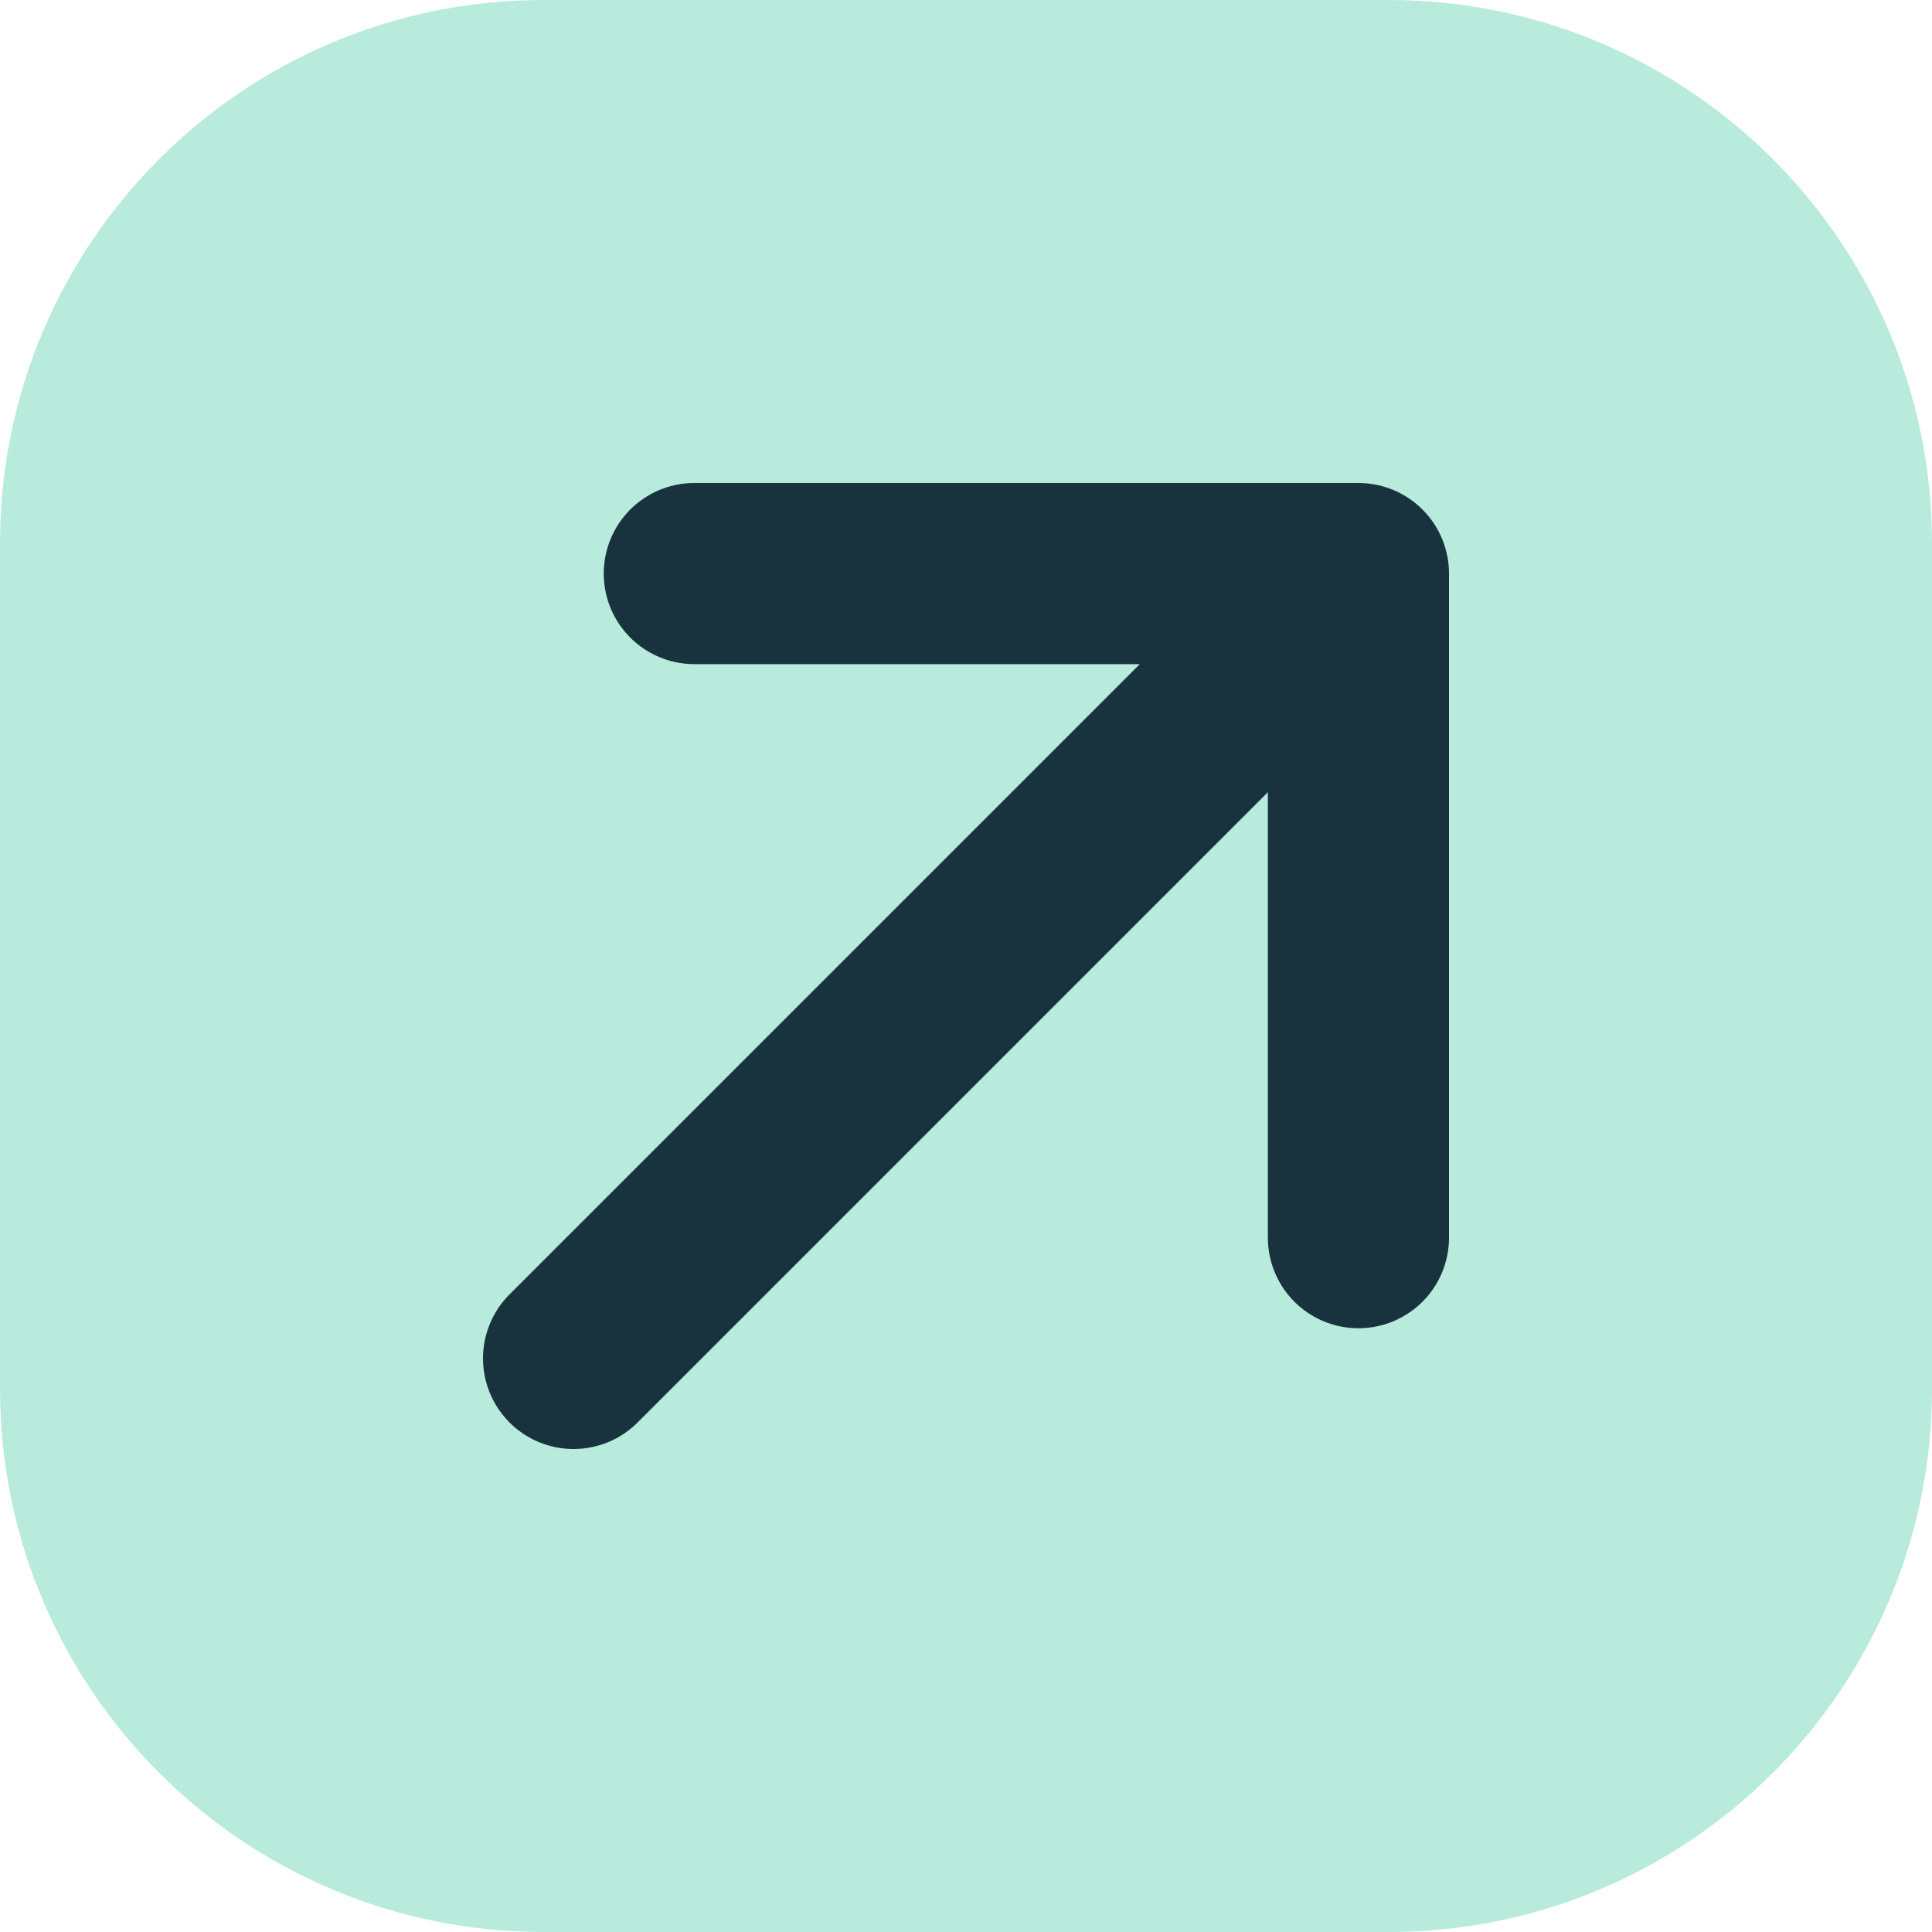
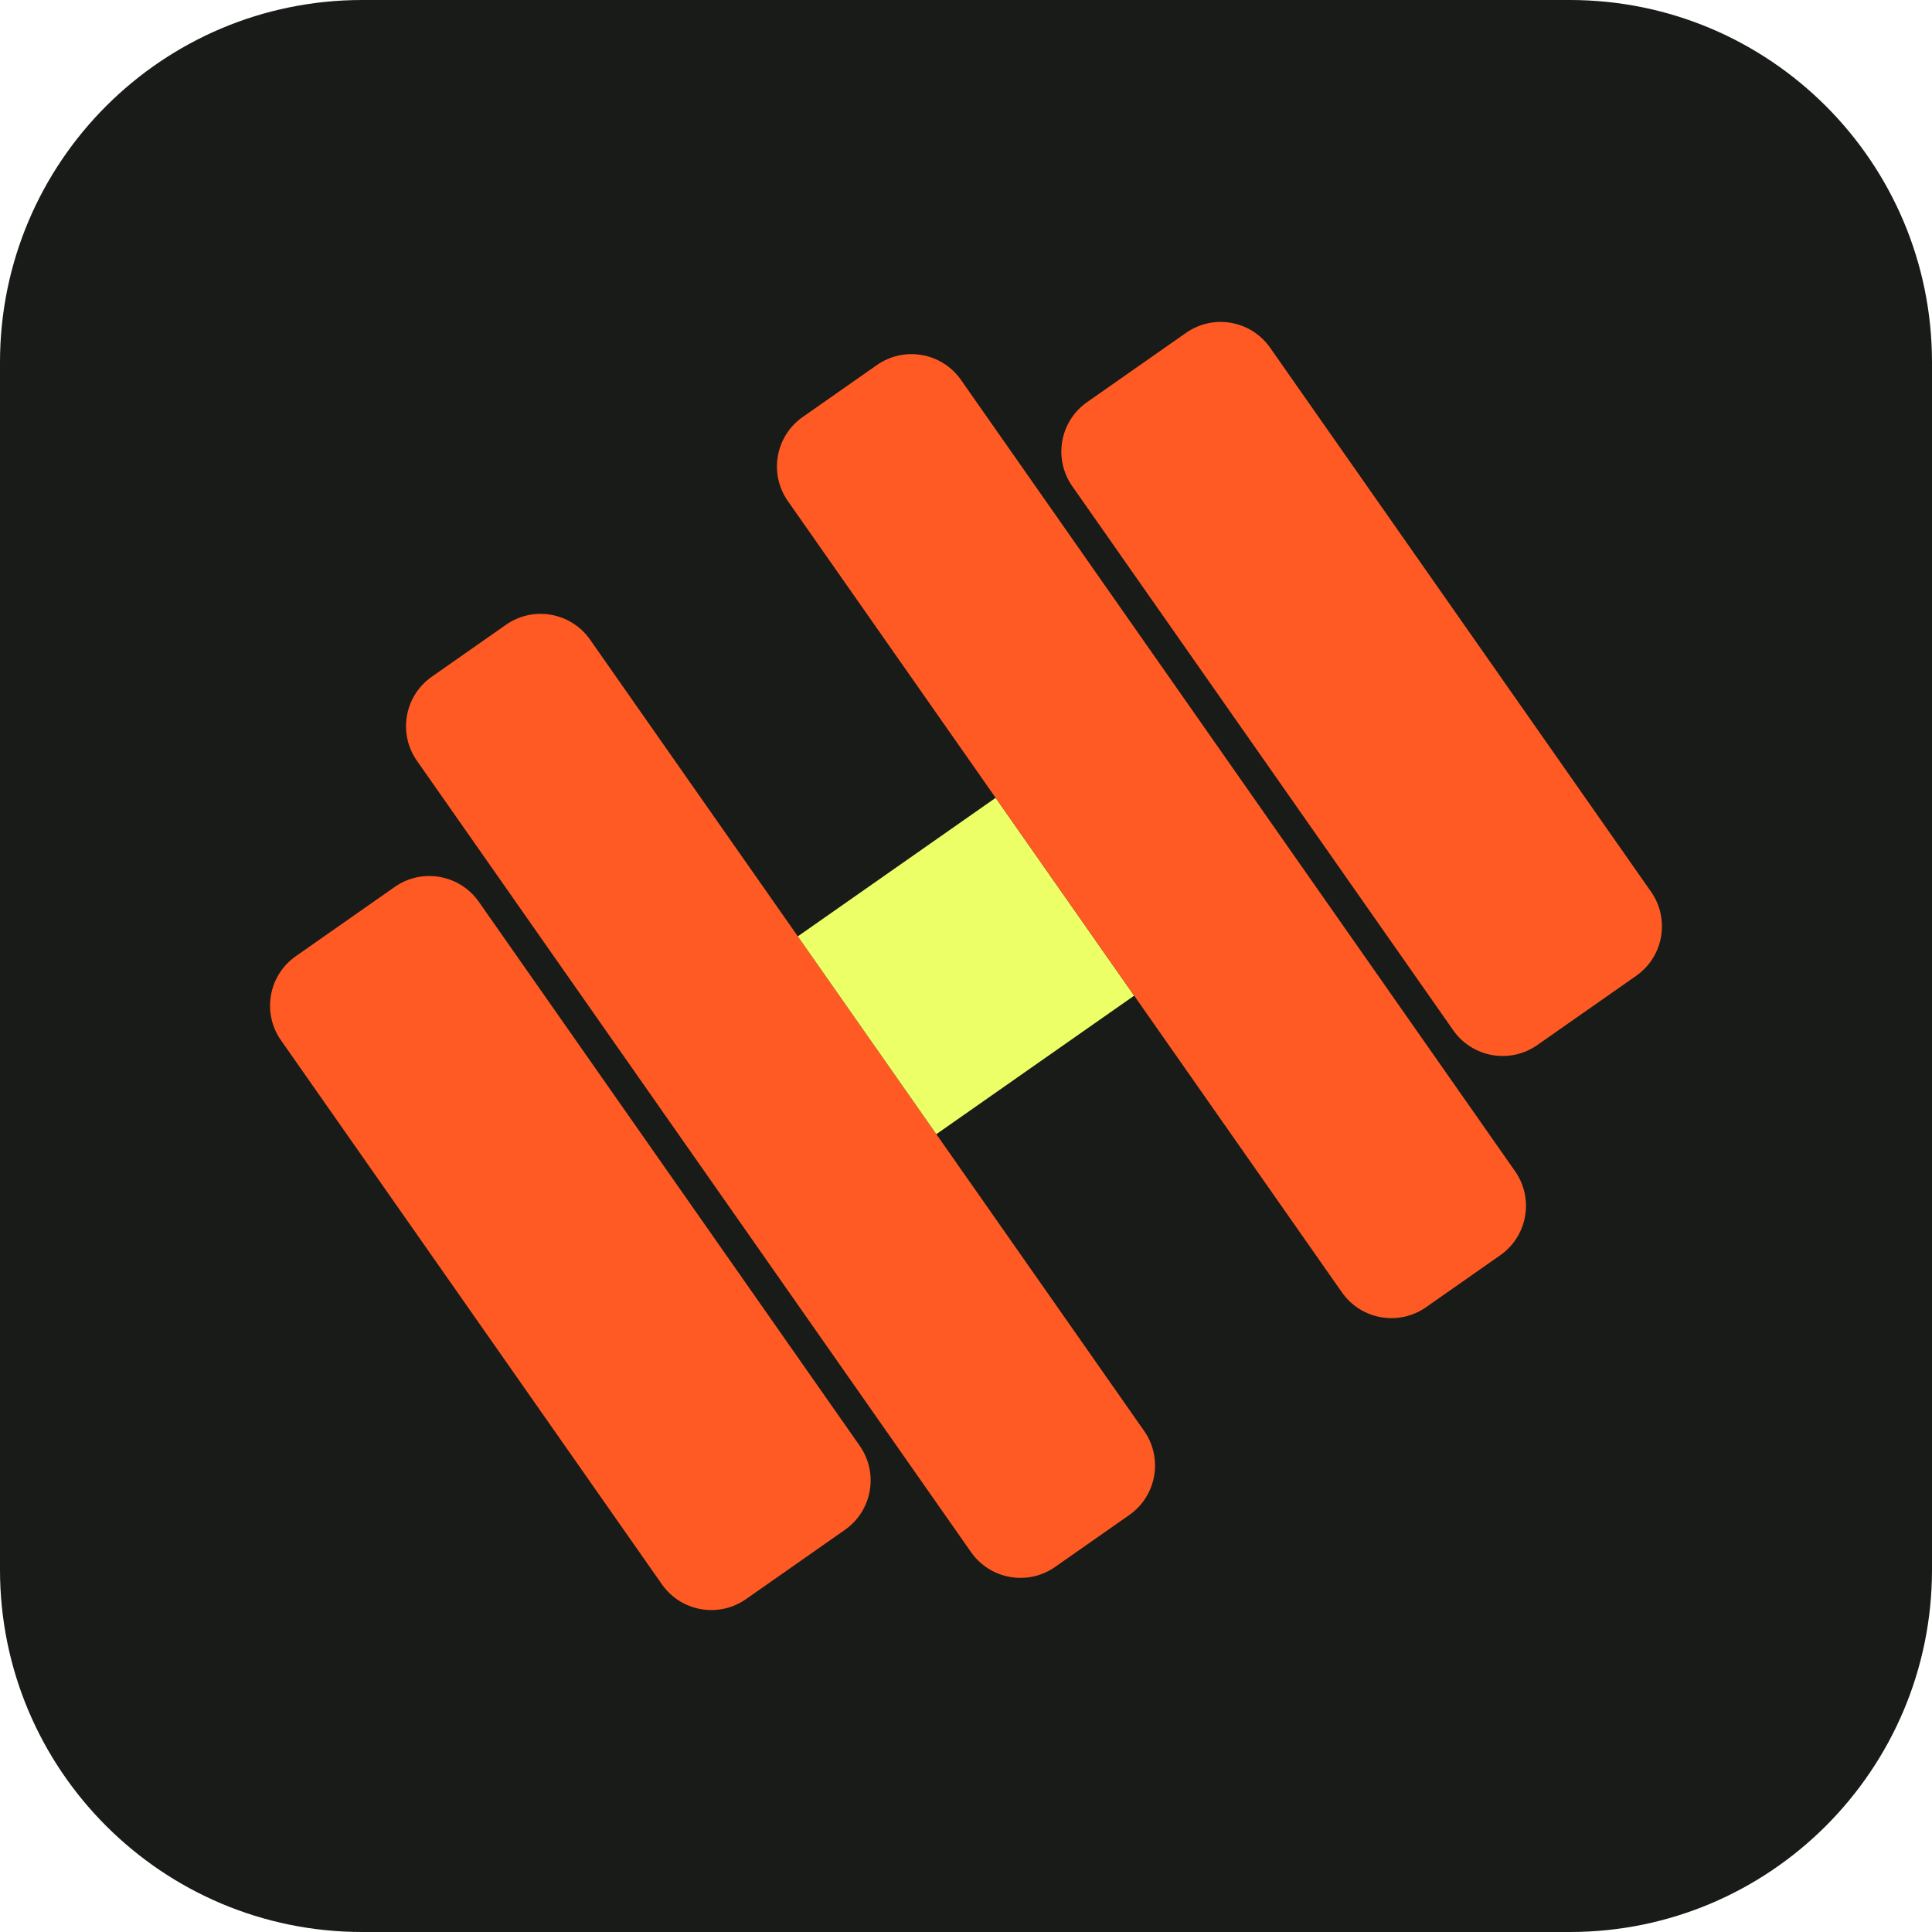
<svg xmlns="http://www.w3.org/2000/svg" viewBox="0 0 64 64">
-   <rect width="64" height="64" rx="18" fill="#b8ebdb" />
-   <path d="M19 45 45 19M23 19h22v22" stroke="#18333d" stroke-width="6" fill="none" stroke-linecap="round" stroke-linejoin="round" />
+   <rect width="64" height="64" rx="12" fill="#181b18" />
+   <g transform="rotate(-35 32 32)" fill="#ff5a24">
+     <rect x="12" y="19" width="8" height="26" rx="2" />
+     <rect x="21" y="14" width="7" height="36" rx="2" />
+     <rect x="28" y="28" width="8" height="8" fill="#edff66" />
+     <rect x="36" y="14" width="7" height="36" rx="2" />
+     <rect x="44" y="19" width="8" height="26" rx="2" />
+   </g>
</svg>
